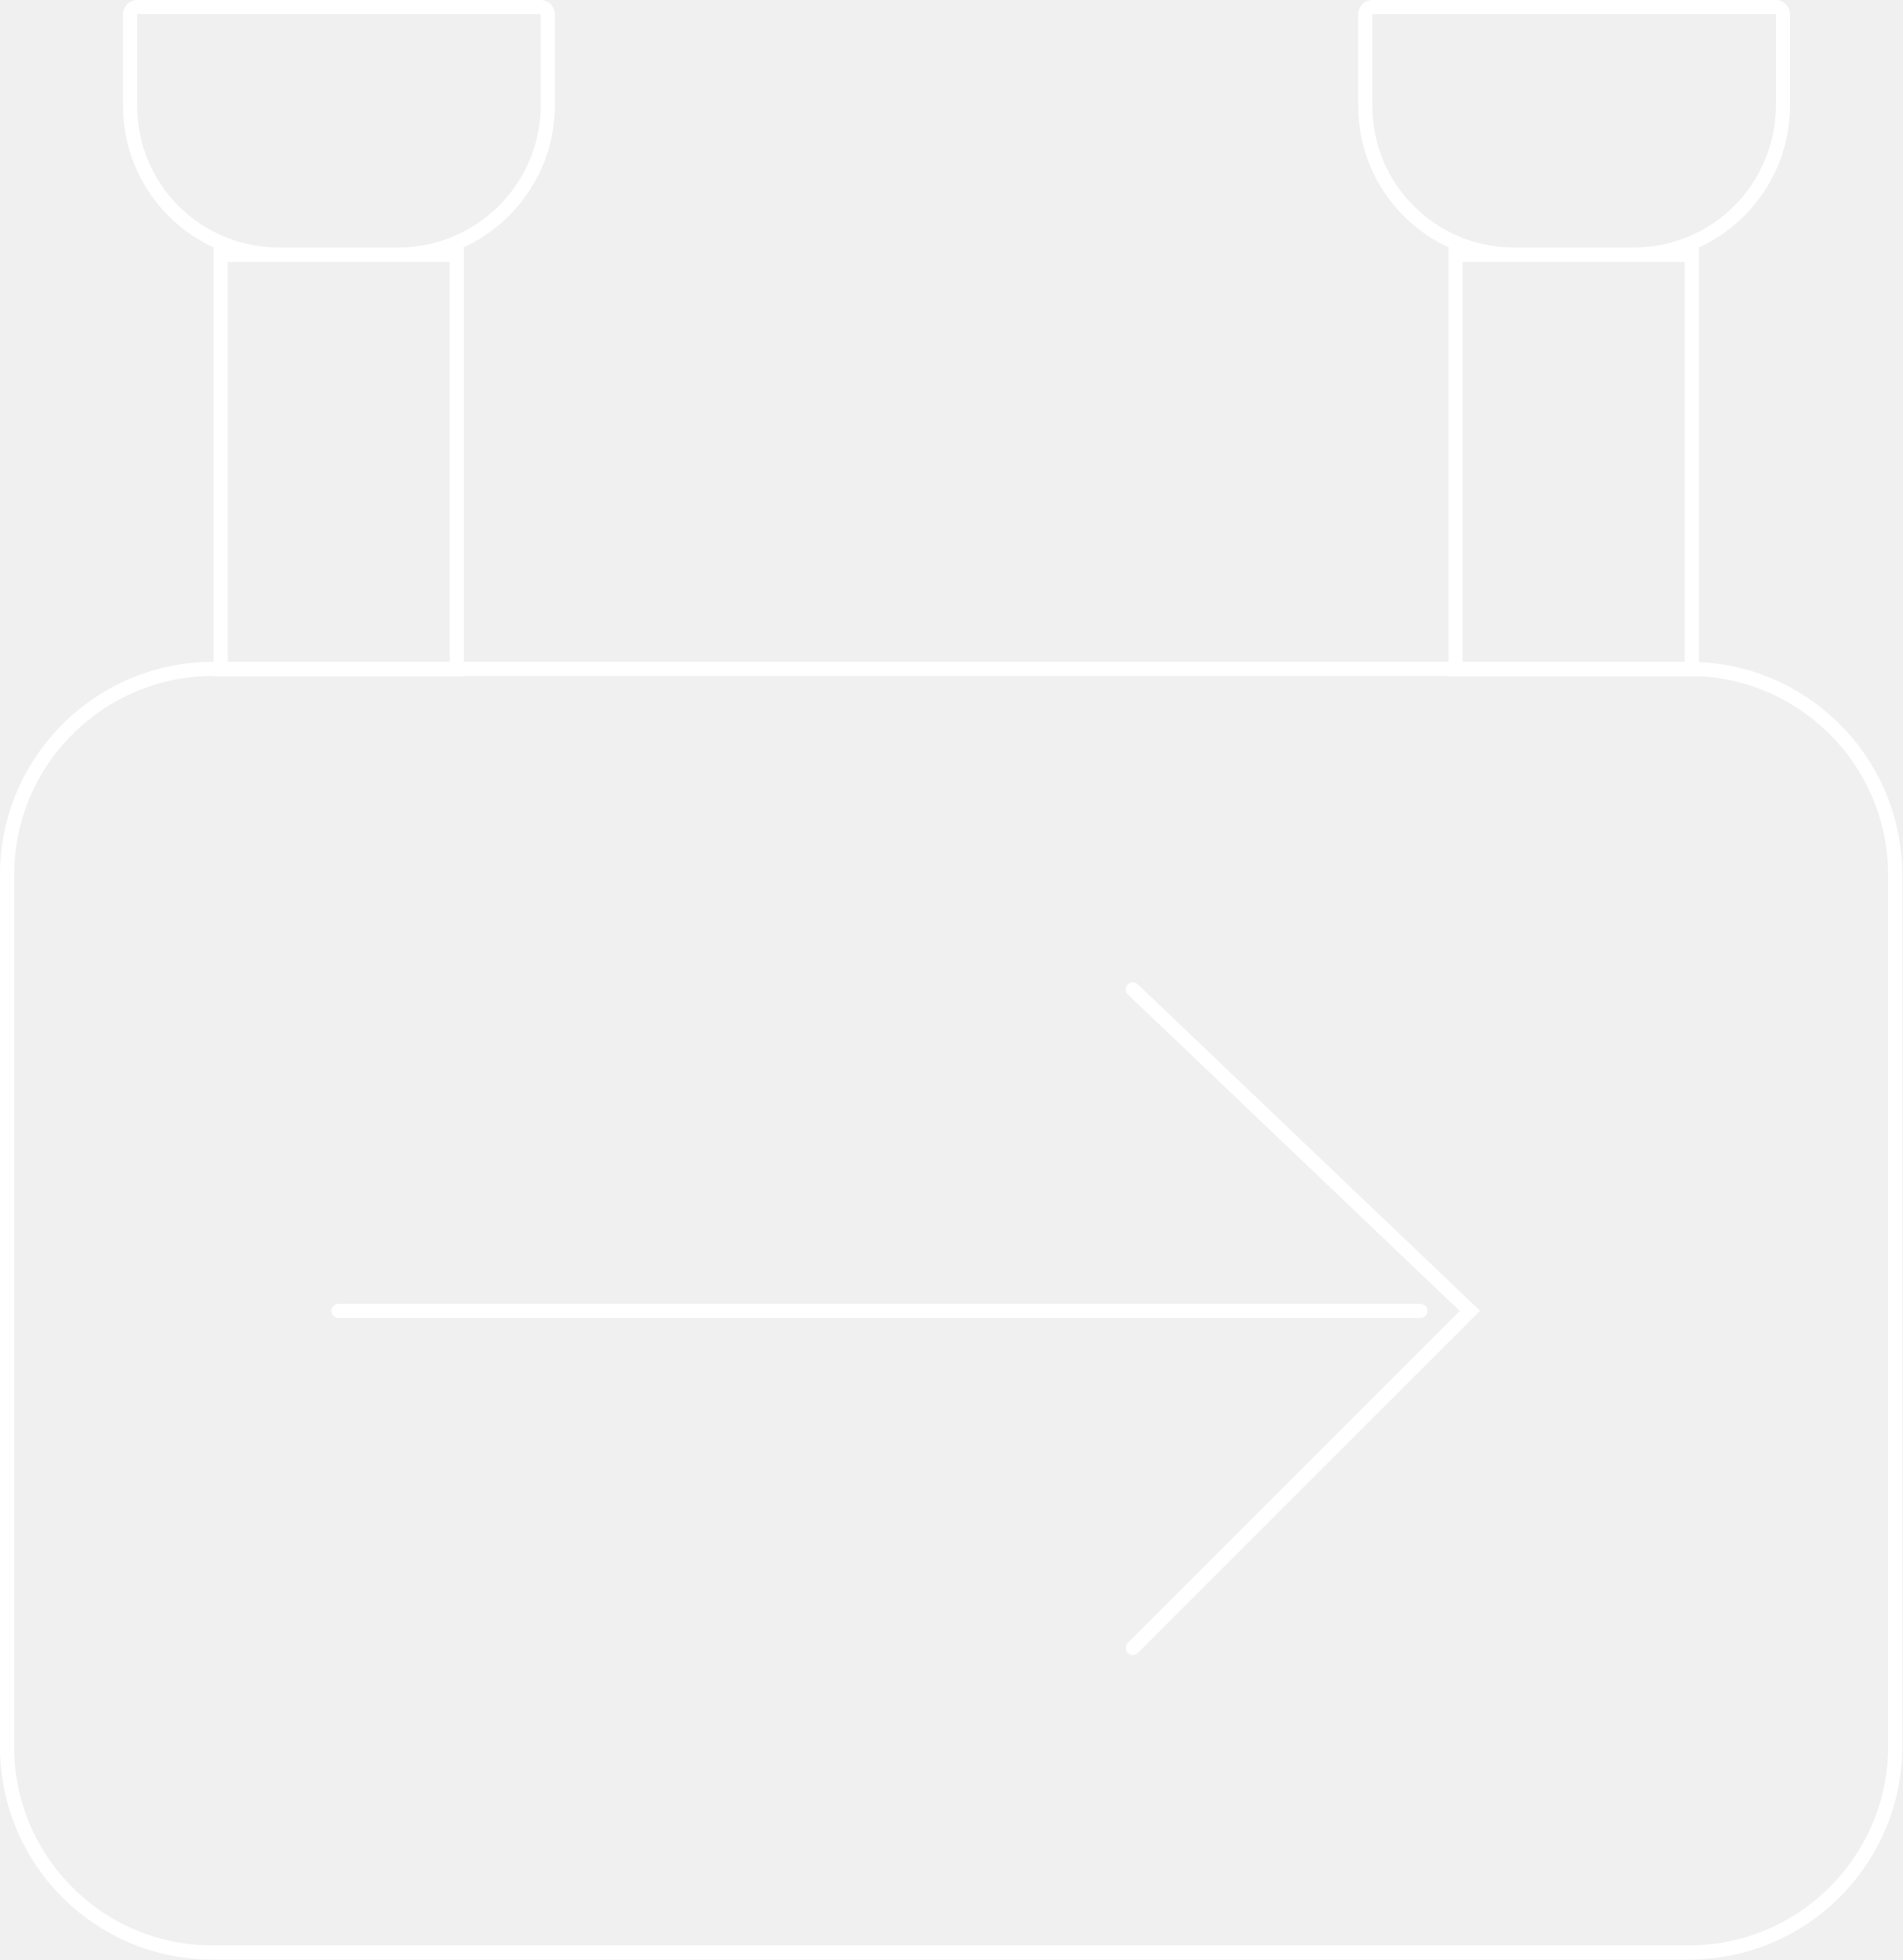
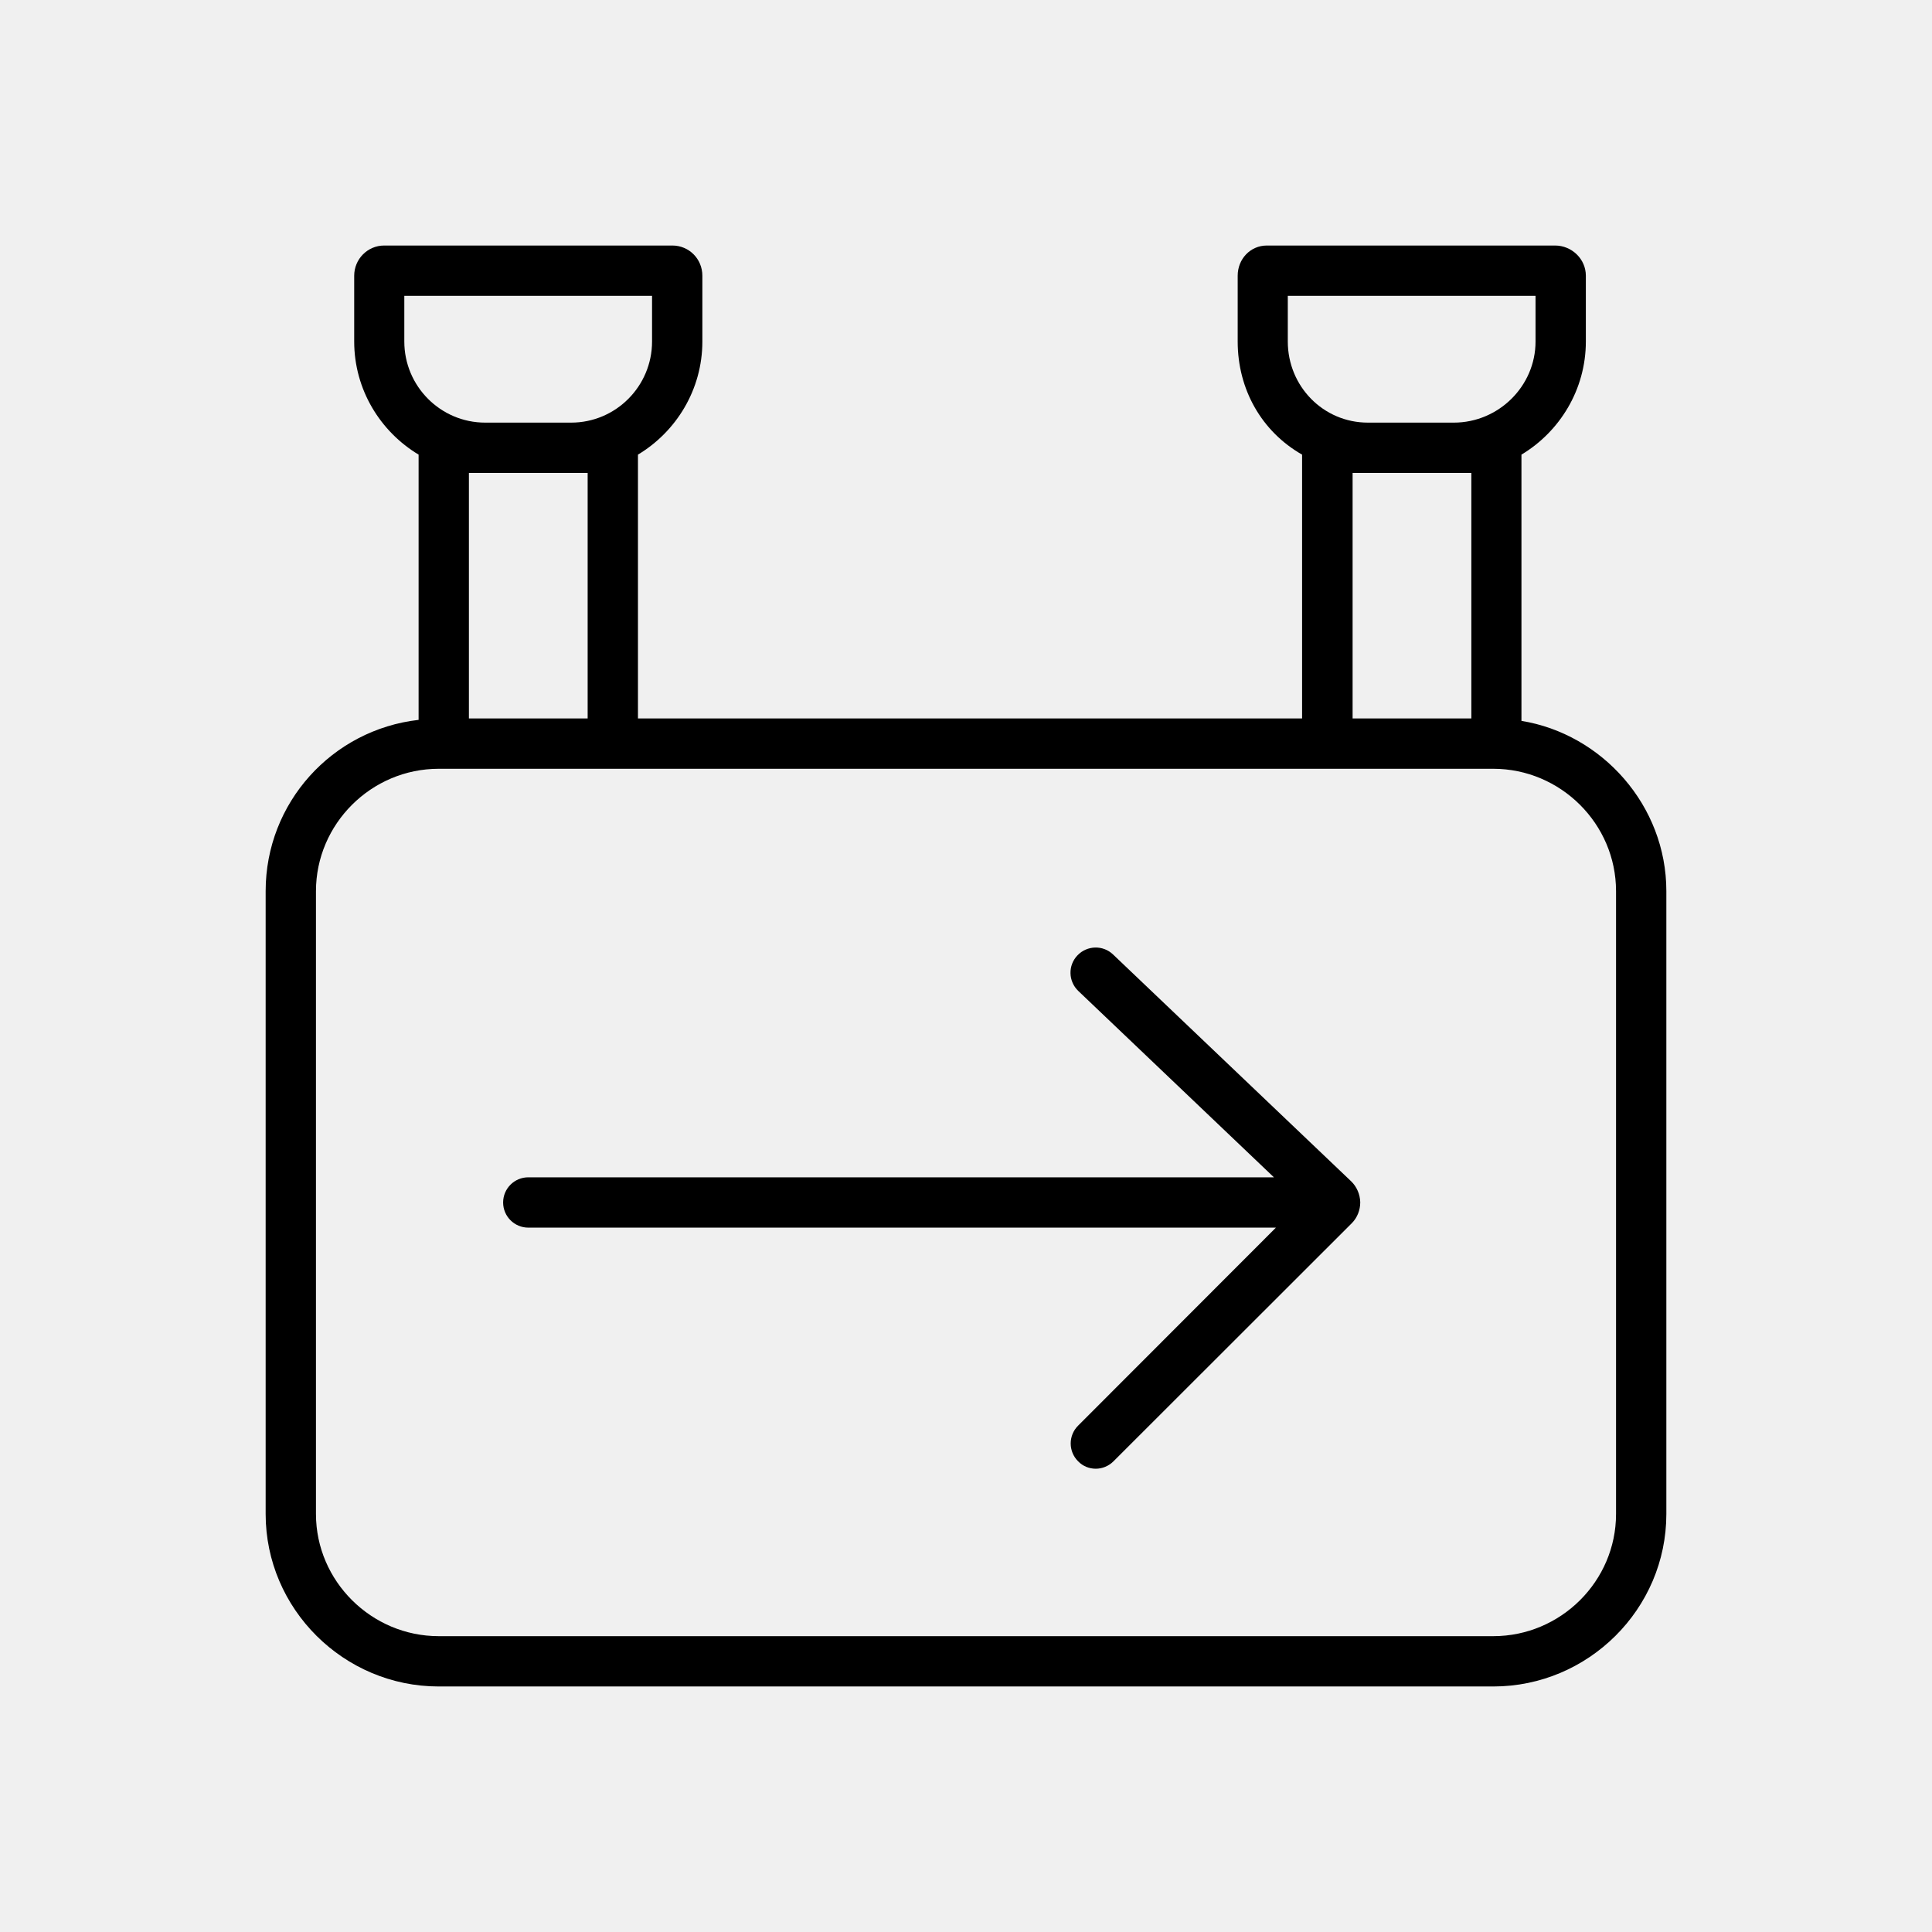
- <svg xmlns="http://www.w3.org/2000/svg" version="1.1" x="0px" y="0px" width="403.5px" height="415.8px" viewBox="0 0 403.5 415.8" enable-background="new 0 0 403.5 415.8" xml:space="preserve">
+ <svg xmlns="http://www.w3.org/2000/svg" version="1.1" x="0px" y="0px" width="960px" height="960px" viewBox="0 0 960 960" enable-background="new 0 0 960 960" xml:space="preserve">
  <g id="Layer_1">
</g>
  <g id="Board">
+     <path d="M756,358.2V225.9c19-11.4,32-32.3,32-56.2V137c0-8.3-7-15-15.3-15H629.5c-8.3,0-14.5,6.8-14.5,15v32.7   c0,23.9,12,44.8,32,56.2V357H317V225.9c19-11.4,32-32.3,32-56.2V137c0-8.3-6.6-15-14.9-15H190.9c-8.3,0-14.9,6.8-14.9,15v32.7   c0,23.9,13,44.8,32,56.2v131.8c-43,4.9-76,41.2-76,85.1v309.5c0,47.2,38.8,85.7,86,85.7h524c47.2,0,86-38.5,86-85.7V442.8   C828,400.2,796,364.7,756,358.2z M640,147h123v22.7c0,22.2-18.4,40.3-40.6,40.3h-42.7c-22.2,0-39.8-18.1-39.8-40.3V147z M672,235   h7.8h42.7h8.6v122h-59V235z M201,147h123v22.7c0,22.2-18,40.3-40.2,40.3h-42.7c-22.2,0-40.2-18.1-40.2-40.3V147z M283.8,235h8.2   v122h-59V235h8.2H283.8z M803,752.3c0,33.4-27.5,60.7-61,60.7H218c-33.4,0-61-27.3-61-60.7V442.8c0-33.4,27.5-60.8,61-60.8h99   h329.7H742c33.4,0,61,27.3,61,60.8V752.3z M675.9,597.4c0,3.9-1.5,7.7-4.2,10.4L553.3,726.1c-2.4,2.4-5.6,3.7-8.8,3.7   s-6.4-1.2-8.8-3.7c-4.9-4.9-4.9-12.8,0-17.7L634,610H262.5c-6.9,0-12.5-5.6-12.5-12.5s5.6-12.5,12.5-12.5H633l-97.2-92.6   c-5-4.8-5.2-12.7-0.4-17.7c4.8-5,12.7-5.2,17.7-0.4L671.4,587C674.2,589.7,675.8,593.5,675.9,597.4z" />
    <g>
-       <path fill="none" stroke="#FFFFFF" stroke-width="3" stroke-miterlimit="10" d="M1.5,370.6V185.6c0-24.1,19.6-43.7,43.7-43.7    h313.1c24.1,0,43.7,19.6,43.7,43.7v184.9c0,24.1-19.6,43.7-43.7,43.7H45.2C21.1,414.3,1.5,394.7,1.5,370.6z" />
-       <path fill="none" stroke="#FFFFFF" stroke-width="3" stroke-miterlimit="10" d="M84.5,54H59.1c-17.4,0-31.5-14.1-31.5-31.5V3    c0-0.8,0.7-1.5,1.5-1.5h85.6c0.8,0,1.5,0.7,1.5,1.5v19.5C116.1,39.9,101.9,54,84.5,54z" />
-       <rect x="46.7" y="54" transform="matrix(-1 -2.454056e-09 2.454056e-09 -1 143.5997 195.9716)" fill="none" stroke="#FFFFFF" stroke-width="3" stroke-miterlimit="10" width="50.1" height="87.9" />
-       <path fill="none" stroke="#FFFFFF" stroke-width="3" stroke-miterlimit="10" d="M346.6,54h-25.5c-17.4,0-31.5-14.1-31.5-31.5V3    c0-0.8,0.7-1.5,1.5-1.5h85.6c0.8,0,1.5,0.7,1.5,1.5v19.5C378.1,39.9,364,54,346.6,54z" />
-       <rect x="308.8" y="54" transform="matrix(-1 -2.454056e-09 2.454056e-09 -1 667.6564 195.9716)" fill="none" stroke="#FFFFFF" stroke-width="3" stroke-miterlimit="10" width="50.1" height="87.9" />
-       <line fill="none" stroke="#FFFFFF" stroke-width="3" stroke-linecap="round" stroke-miterlimit="10" x1="71.8" y1="278.1" x2="301.3" y2="278.1" />
-       <polyline fill="none" stroke="#FFFFFF" stroke-width="3" stroke-linecap="round" stroke-miterlimit="10" points="240.3,209.9     311.8,278.1 240.3,349.6   " />
-     </g>
+ 	</g>
+     <g>
+ 	</g>
+     <g>
+ 	</g>
+     <g>
+ 	</g>
+     <g>
+ 	</g>
+     <g>
+ 	</g>
+     <g>
+ 	</g>
+     <g>
+ 	</g>
+     <g>
+ 	</g>
+     <g>
+ 	</g>
+     <g>
+ 	</g>
+     <g>
+ 	</g>
+     <g>
+ 	</g>
+     <g>
+ 	</g>
+     <g>
+ 	</g>
  </g>
</svg>
